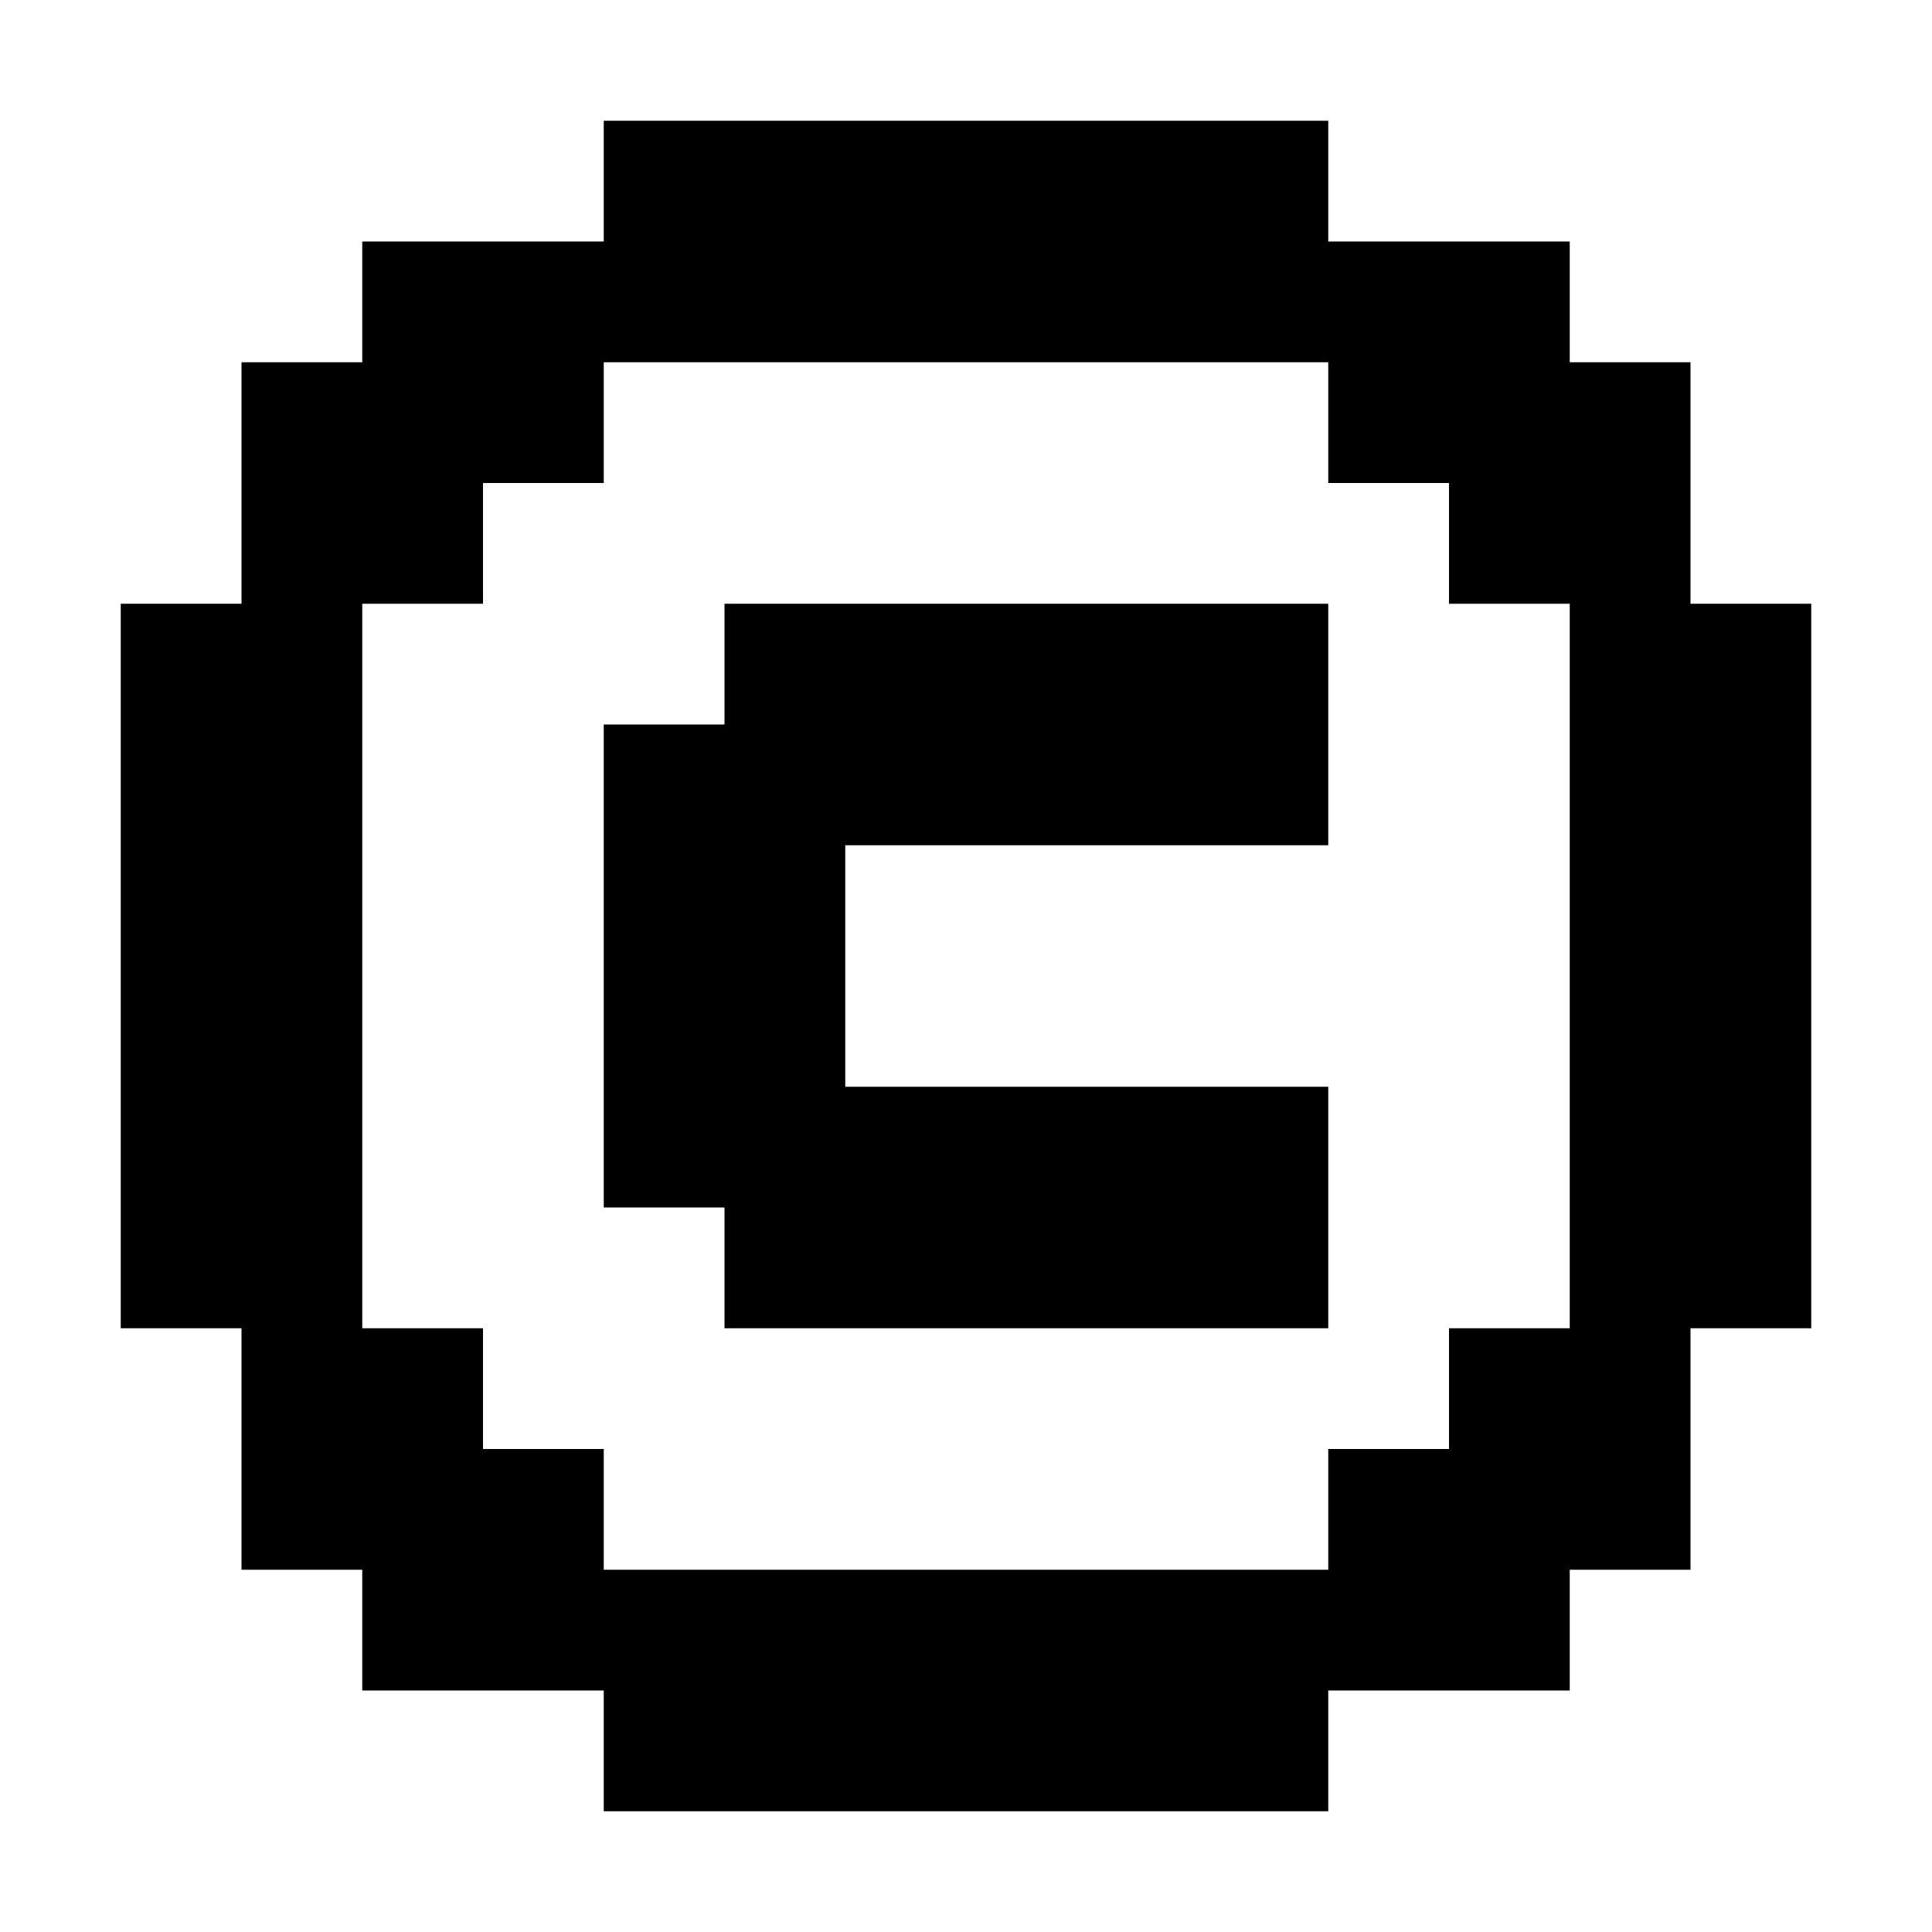
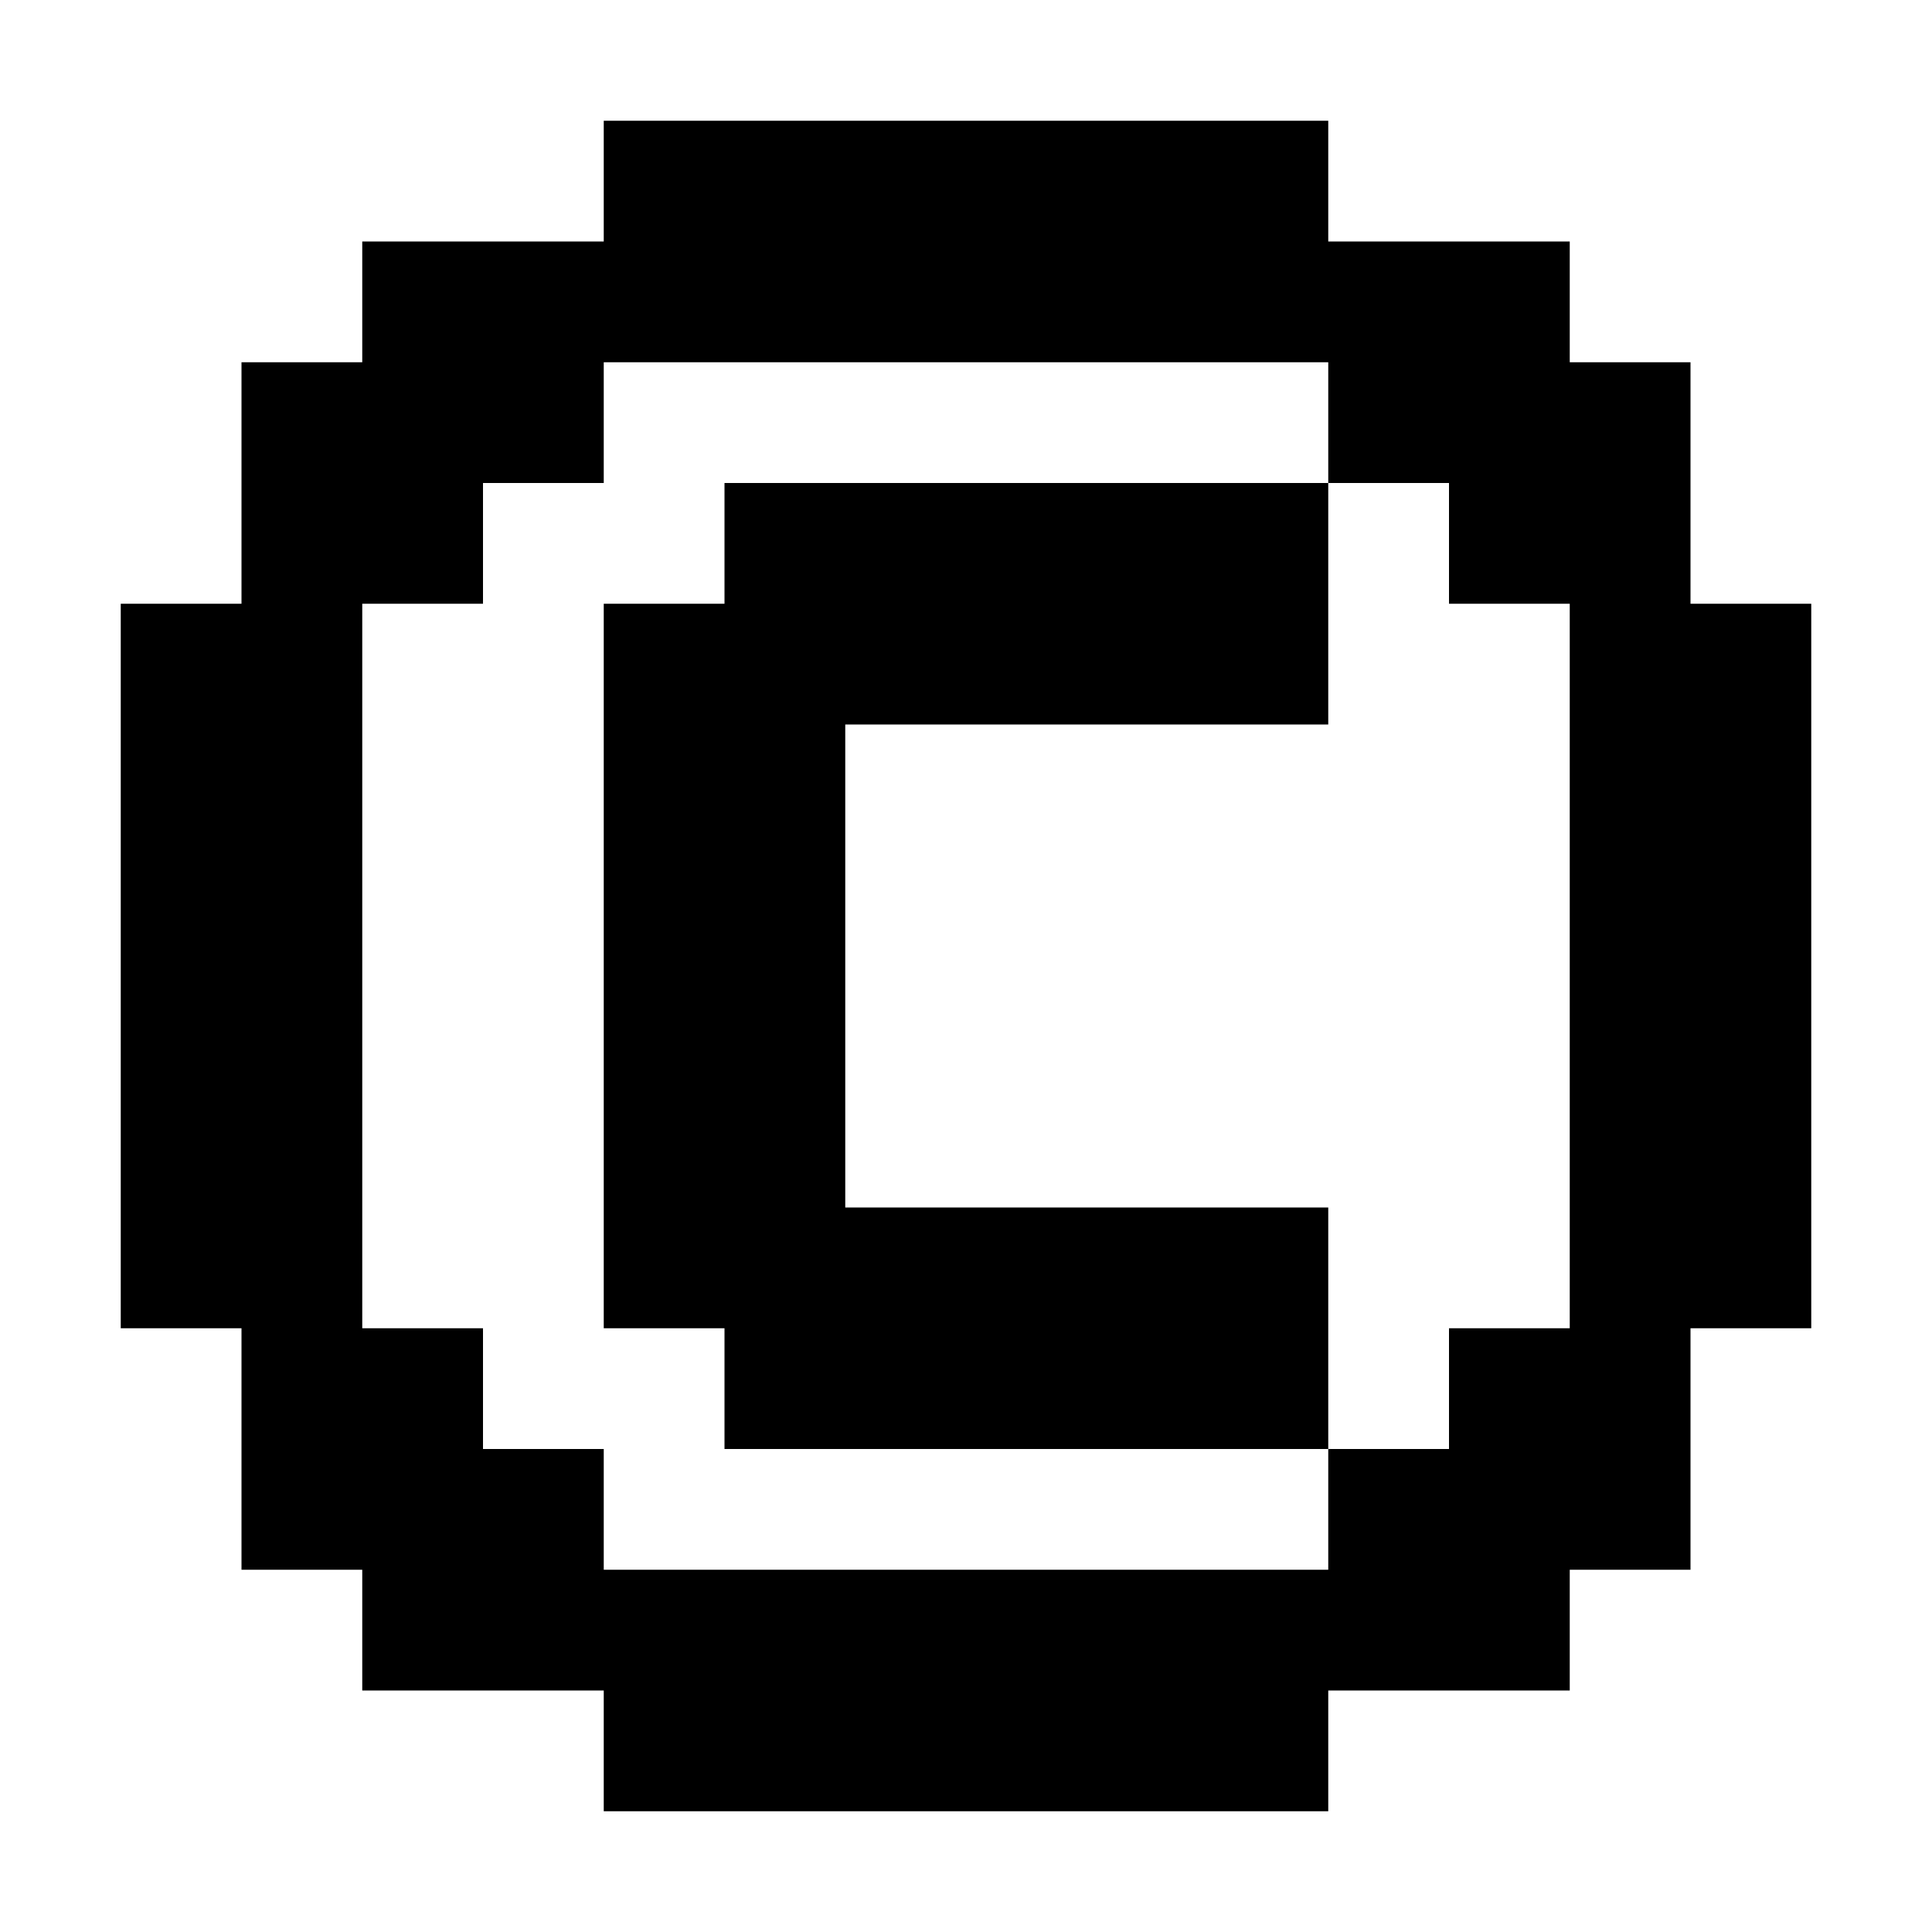
<svg xmlns="http://www.w3.org/2000/svg" width="64" height="64" viewBox="0 0 64 64" role="img" aria-label="Third-party notices">
  <g color="#000">
-     <path d="M20 4 H44 V8 H20 Z M12 8 H52 V12 H12 Z M8 12 H20 V16 H8 Z M44 12 H56 V16 H44 Z M8 16 H16 V20 H8 Z M48 16 H56 V20 H48 Z M4 20 H12 V24 H4 Z M24 20 H44 V24 H24 Z M52 20 H60 V24 H52 Z M4 24 H12 V28 H4 Z M20 24 H44 V28 H20 Z M52 24 H60 V28 H52 Z M4 28 H12 V32 H4 Z M20 28 H28 V32 H20 Z M52 28 H60 V32 H52 Z M4 32 H12 V36 H4 Z M20 32 H28 V36 H20 Z M52 32 H60 V36 H52 Z M4 36 H12 V40 H4 Z M20 36 H44 V40 H20 Z M52 36 H60 V40 H52 Z M4 40 H12 V44 H4 Z M24 40 H44 V44 H24 Z M52 40 H60 V44 H52 Z M8 44 H16 V48 H8 Z M48 44 H56 V48 H48 Z M8 48 H20 V52 H8 Z M44 48 H56 V52 H44 Z M12 52 H52 V56 H12 Z M20 56 H44 V60 H20 Z" fill="currentColor" />
+     <path d="M20 4 H44 V8 H20 Z M12 8 H52 V12 H12 Z M8 12 H20 V16 H8 Z M44 12 H56 V16 H44 Z M8 16 H16 V20 H8 Z M24 16 H44 V20 H24 Z M48 16 H56 V20 H48 Z M4 20 H12 V24 H4 Z M20 20 H44 V24 H20 Z M52 20 H60 V24 H52 Z M4 24 H12 V28 H4 Z M20 24 H28 V28 H20 Z M52 24 H60 V28 H52 Z M4 28 H12 V32 H4 Z M20 28 H28 V32 H20 Z M52 28 H60 V32 H52 Z M4 32 H12 V36 H4 Z M20 32 H28 V36 H20 Z M52 32 H60 V36 H52 Z M4 36 H12 V40 H4 Z M20 36 H28 V40 H20 Z M52 36 H60 V40 H52 Z M4 40 H12 V44 H4 Z M20 40 H44 V44 H20 Z M52 40 H60 V44 H52 Z M8 44 H16 V48 H8 Z M24 44 H44 V48 H24 Z M48 44 H56 V48 H48 Z M8 48 H20 V52 H8 Z M44 48 H56 V52 H44 Z M12 52 H52 V56 H12 Z M20 56 H44 V60 H20 Z" fill="currentColor" />
  </g>
</svg>
